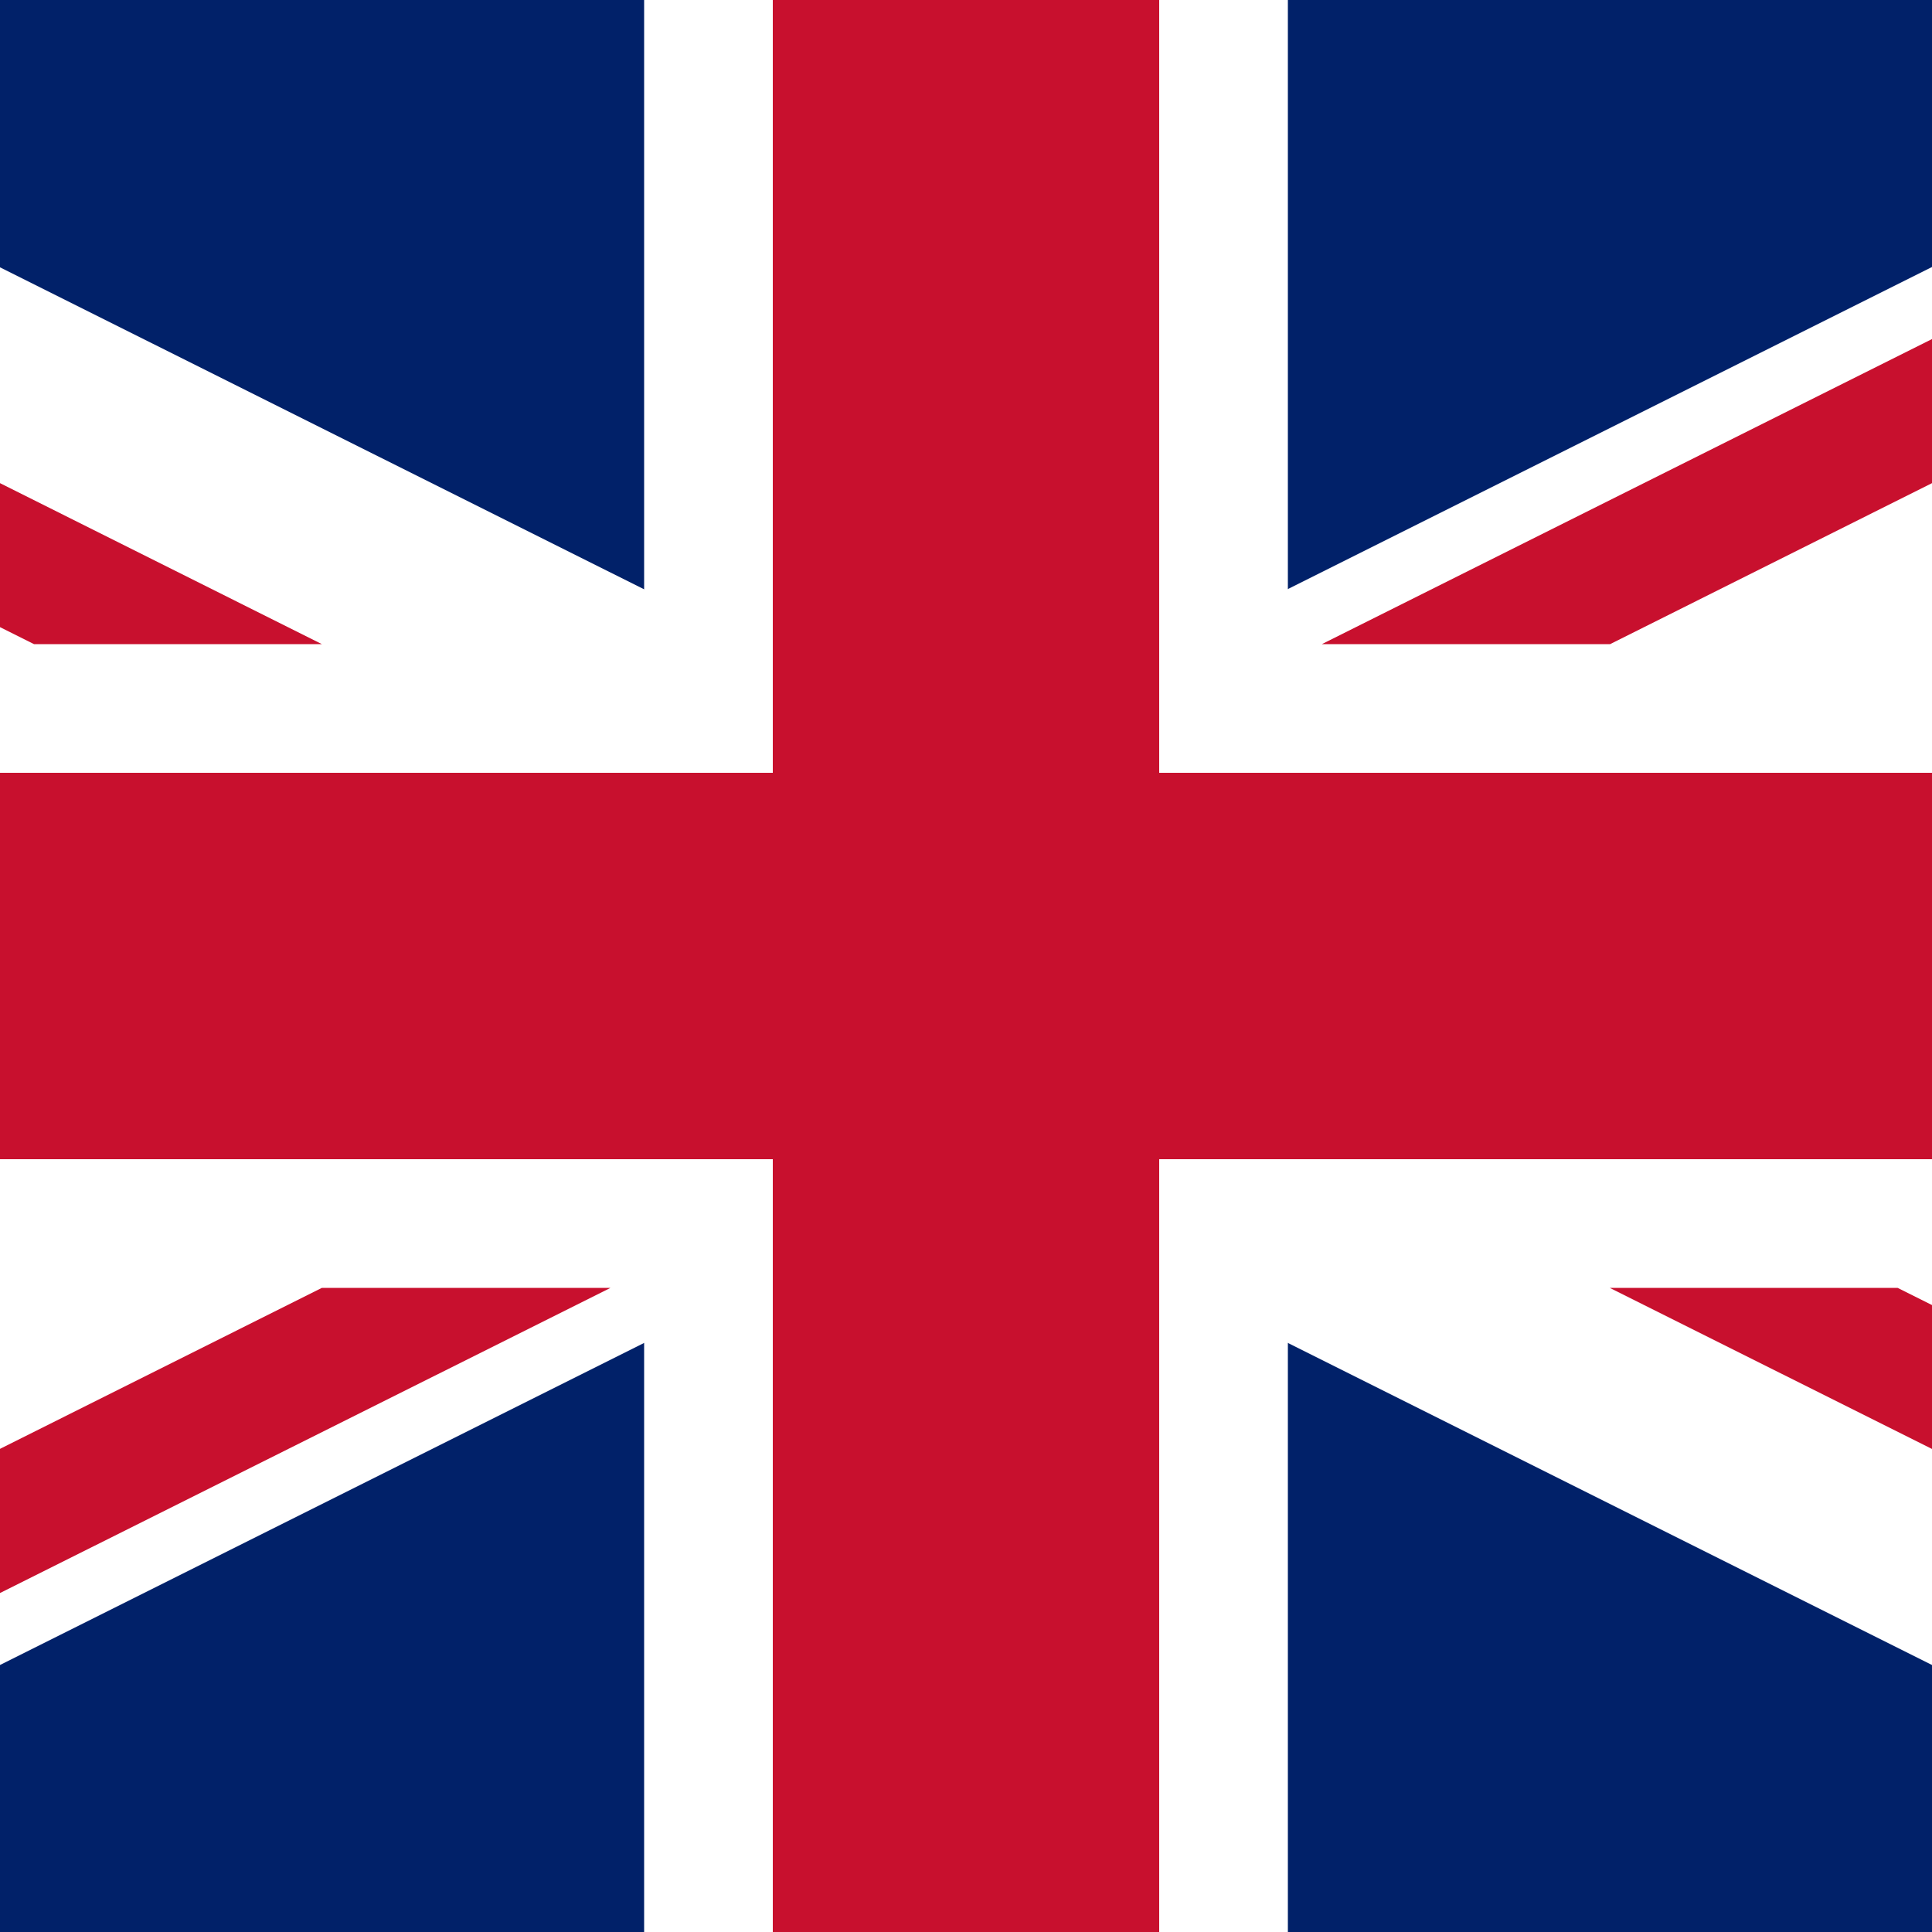
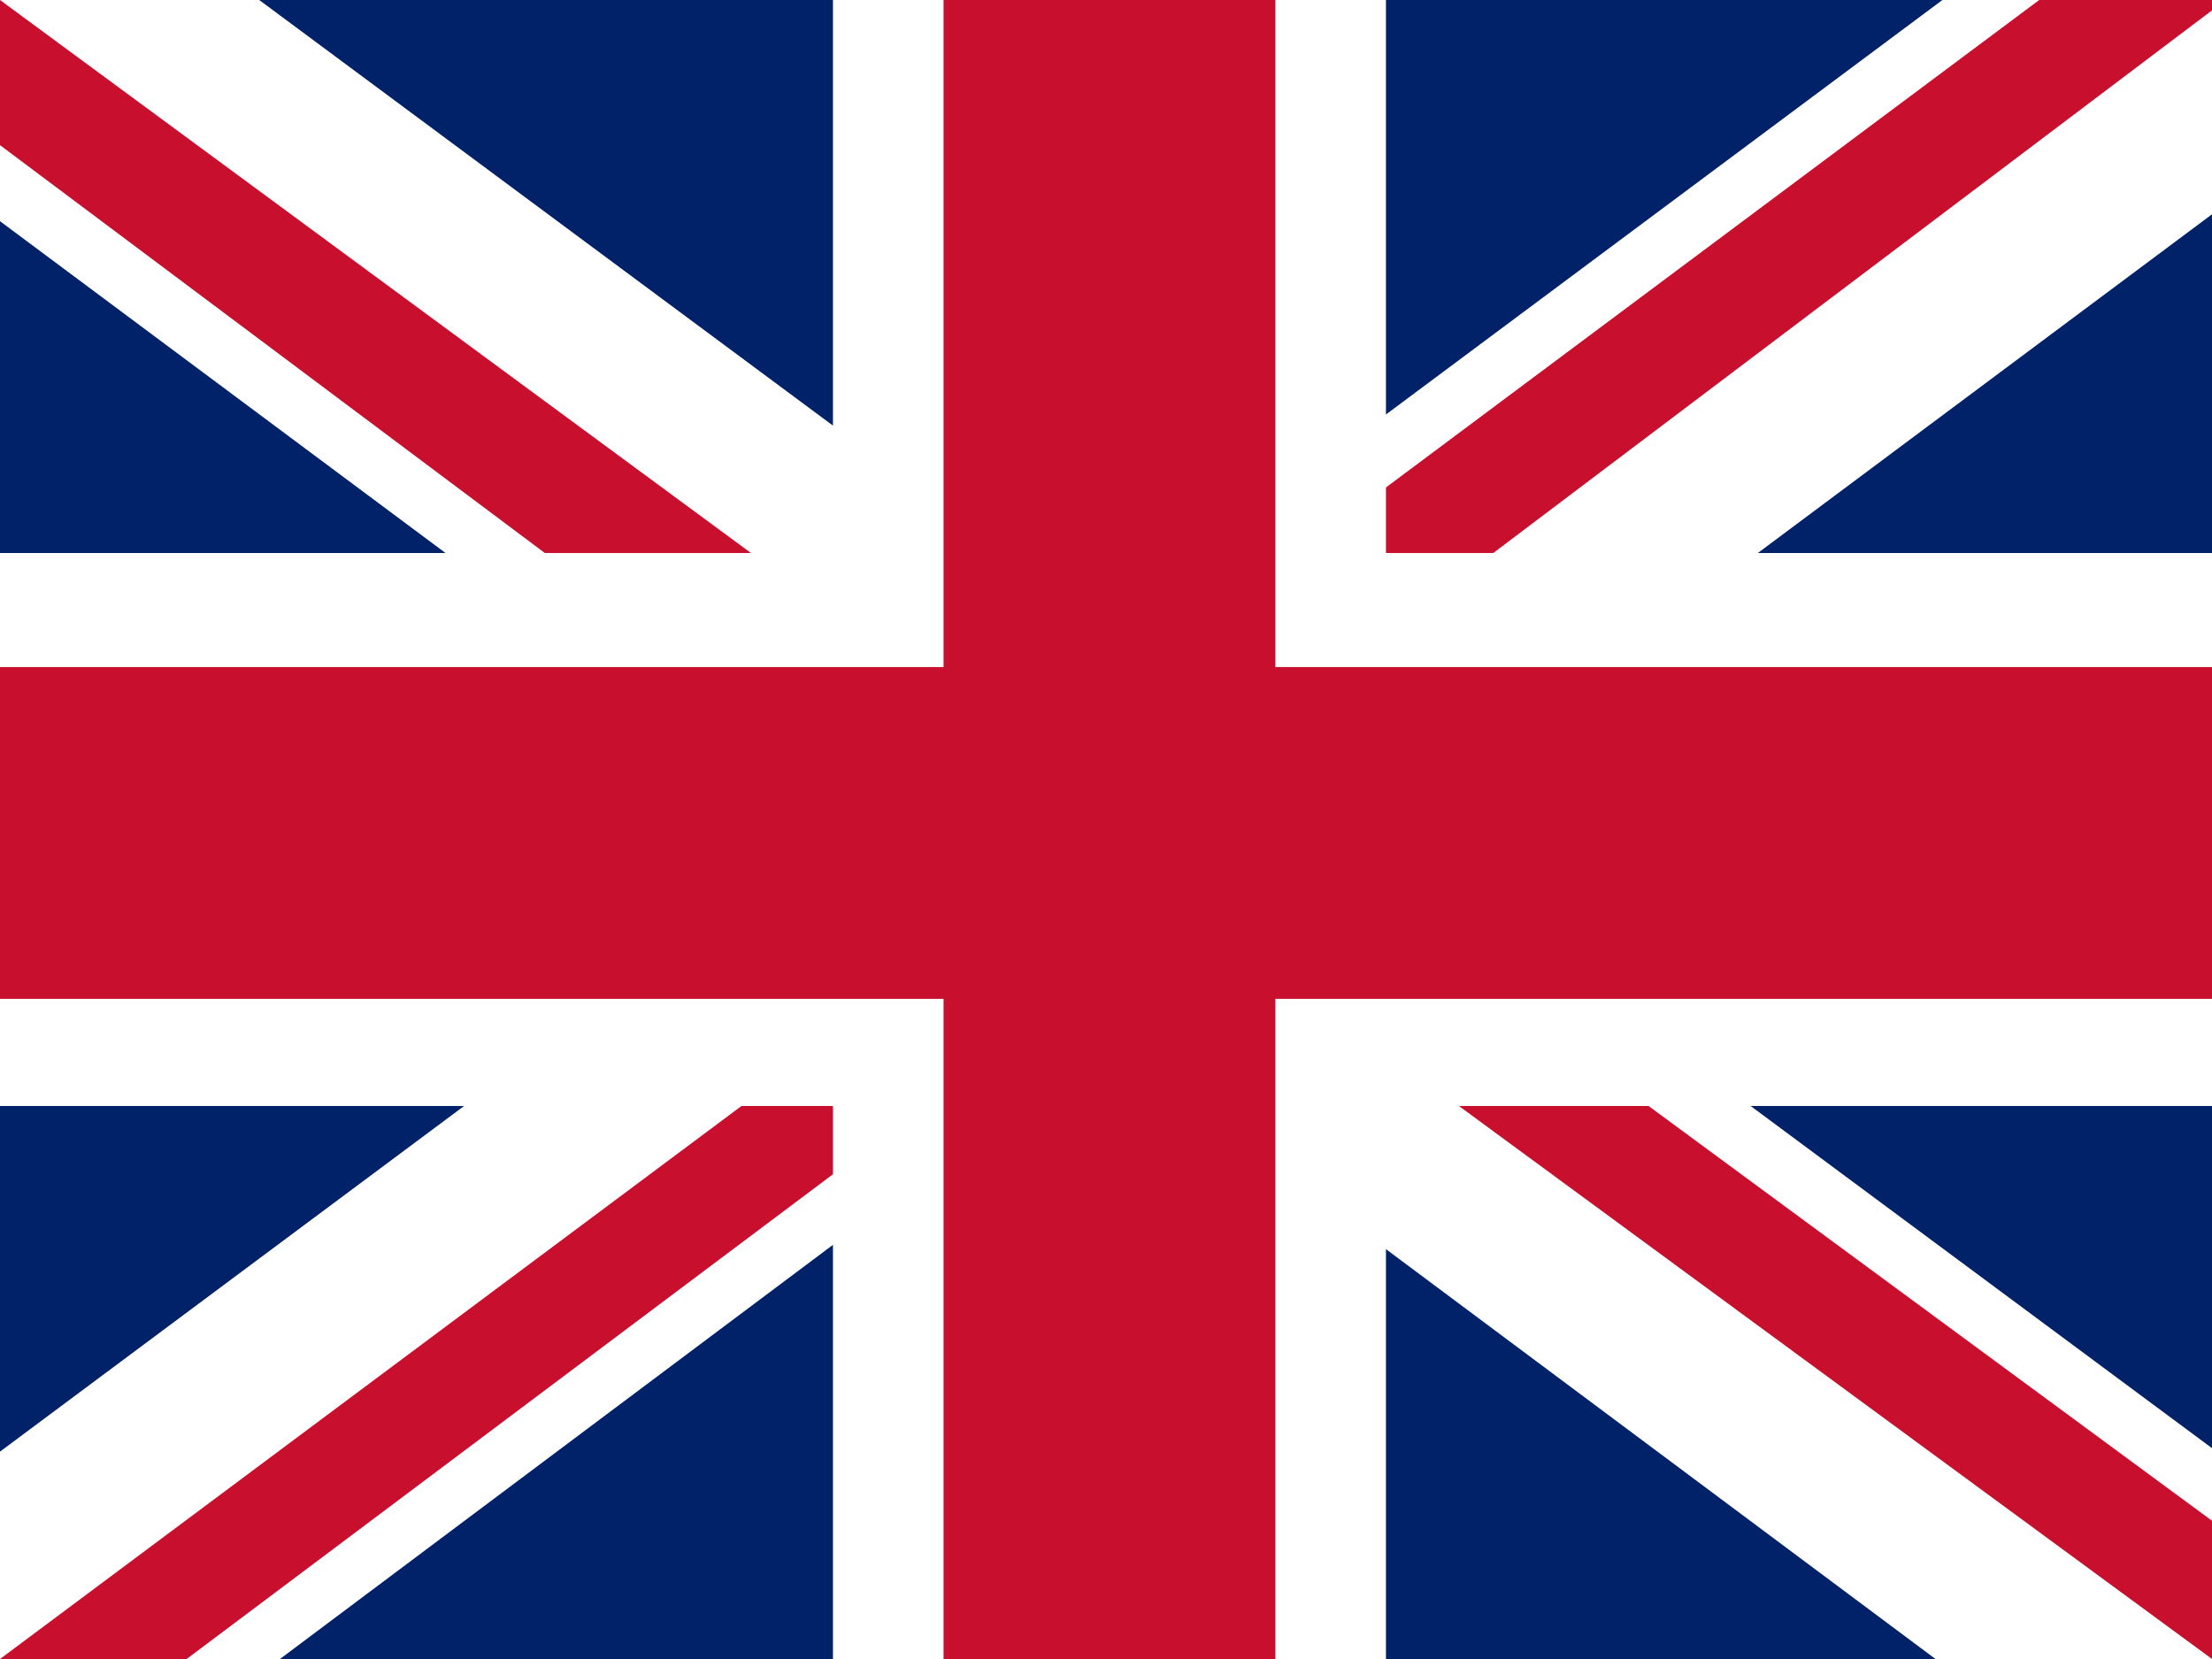
- <svg xmlns="http://www.w3.org/2000/svg" id="flag-icon-css-gb" viewBox="0 0 512 512">
-   <defs>
-     <clipPath id="a">
-       <path fill-opacity=".7" d="M250 0h500v500H250z" />
-     </clipPath>
-   </defs>
-   <g clip-path="url(#a)" transform="translate(-256) scale(1.024)">
-     <g stroke-width="1pt">
-       <path fill="#012169" d="M0 0h1000v500H0z" />
-       <path fill="#fff" d="M0 0v55.9L888.2 500H1000v-55.9L111.8.1H0zm1000 0v55.9L111.8 500H0v-55.9L888.2 0H1000z" />
-       <path fill="#fff" d="M416.7 0v500h166.6V0H416.7zM0 166.7v166.6h1000V166.7H0z" />
-       <path fill="#c8102e" d="M0 200v100h1000V200H0zM450 0v500h100V0H450zM0 500l333.3-166.7H408L74.5 500H0zM0 0l333.3 166.7h-74.5L0 37.3V0zm592.1 166.7L925.5 0h74.5L666.7 166.7H592zm408 333.3L666.6 333.3h74.5L1000 462.7V500z" />
-     </g>
-   </g>
+ <svg xmlns="http://www.w3.org/2000/svg" id="flag-icon-css-gb" viewBox="0 0 640 480">
+   <path fill="#012169" d="M0 0h640v480H0z" />
+   <path fill="#FFF" d="M75 0l244 181L562 0h78v62L400 241l240 178v61h-80L320 301 81 480H0v-60l239-178L0 64V0h75z" />
+   <path fill="#C8102E" d="M424 281l216 159v40L369 281h55zm-184 20l6 35L54 480H0l240-179zM640 0v3L391 191l2-44L590 0h50zM0 0l239 176h-60L0 42V0z" />
+   <path fill="#FFF" d="M241 0v480h160V0H241zM0 160v160h640V160H0z" />
+   <path fill="#C8102E" d="M0 193v96h640v-96H0zM273 0v480h96V0h-96z" />
</svg>
